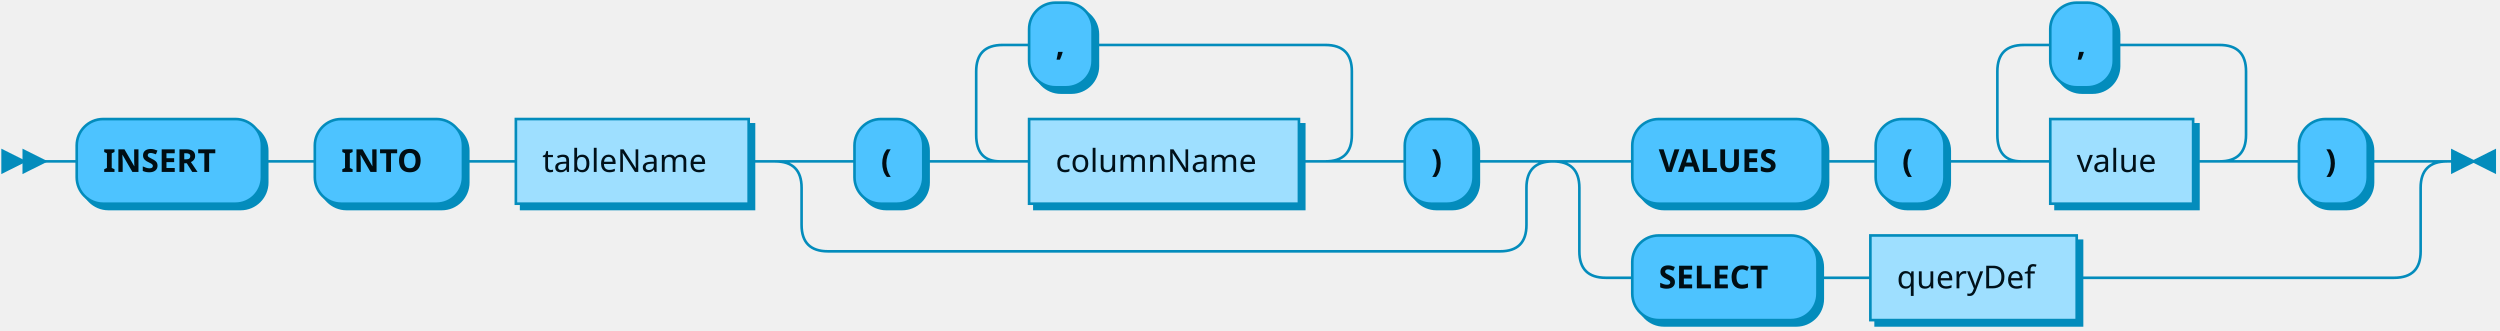
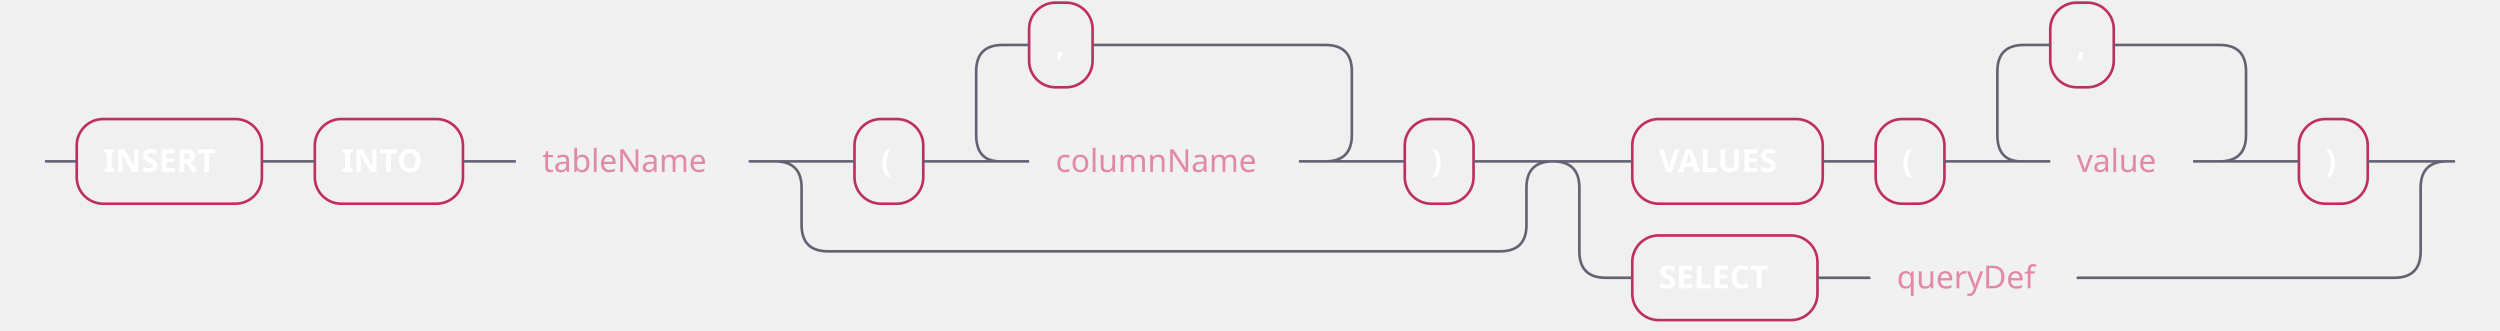
<svg xmlns="http://www.w3.org/2000/svg" xmlns:xlink="http://www.w3.org/1999/xlink" width="945" height="125">
  <defs>
    <style type="text/css">
                @namespace "http://www.w3.org/2000/svg";
-                 .line                 {fill: none; stroke: #038cbc; stroke-width: 1;}
-                 .bold-line            {stroke: #000E14; shape-rendering: crispEdges; stroke-width: 2;}
-                 .thin-line            {stroke: #00141F; shape-rendering: crispEdges}
-                 .filled               {fill: #038cbc; stroke: none;}
+                 .line                 {fill: none; stroke: #636273;}
+                 .bold-line            {stroke: #636273; shape-rendering: crispEdges; stroke-width: 2; }
+                 .thin-line            {stroke: #636273; shape-rendering: crispEdges}
+                 .filled               {fill: #636273; stroke: none;}
                text.terminal         {font-family: Verdana, Sans-serif;
                font-size: 12px;
-                 fill: #000E14;
+                 fill: #ffffff;
                font-weight: bold;
                }
                text.nonterminal      {font-family: Verdana, Sans-serif;
                font-size: 12px;
-                 fill: #00111A;
+                 fill: #e289a4;
                font-weight: normal;
                }
                text.regexp           {font-family: Verdana, Sans-serif;
                font-size: 12px;
                fill: #00141F;
                font-weight: normal;
                }
-                 rect, circle, polygon {fill: #038cbc; stroke: #038cbc;}
-                 rect.terminal         {fill: #4DC3FF; stroke: #038cbc; stroke-width: 1;}
-                 rect.nonterminal      {fill: #9EDFFF; stroke: #038cbc; stroke-width: 1;}
+                 rect, circle, polygon {fill: none; stroke: none;}
+                 rect.terminal         {fill: none; stroke: #be2f5b;}
+                 rect.nonterminal      {fill: rgba(255,255,255,0.1); stroke: none;}
                rect.text             {fill: none; stroke: none;}
-                 polygon.regexp        {fill: #C7ECFF; stroke: #038cbc; stroke-width: 1;}
+                 polygon.regexp        {fill: #C7ECFF; stroke: #038cbc;}
            </style>
  </defs>
  <polygon points="9 61 1 57 1 65" />
  <polygon points="17 61 9 57 9 65" />
  <rect x="31" y="47" width="70" height="32" rx="10" />
  <rect x="29" y="45" width="70" height="32" class="terminal" rx="10" />
  <text class="terminal" x="39" y="65">INSERT</text>
  <rect x="121" y="47" width="56" height="32" rx="10" />
  <rect x="119" y="45" width="56" height="32" class="terminal" rx="10" />
  <text class="terminal" x="129" y="65">INTO</text>
  <a xlink:href="#tableName" xlink:title="tableName">
    <rect x="197" y="47" width="88" height="32" />
    <rect x="195" y="45" width="88" height="32" class="nonterminal" />
    <text class="nonterminal" x="205" y="65">tableName</text>
  </a>
  <rect x="325" y="47" width="26" height="32" rx="10" />
  <rect x="323" y="45" width="26" height="32" class="terminal" rx="10" />
  <text class="terminal" x="333" y="65">(</text>
  <a xlink:href="#columnName" xlink:title="columnName">
    <rect x="391" y="47" width="102" height="32" />
    <rect x="389" y="45" width="102" height="32" class="nonterminal" />
    <text class="nonterminal" x="399" y="65">columnName</text>
  </a>
  <rect x="391" y="3" width="24" height="32" rx="10" />
  <rect x="389" y="1" width="24" height="32" class="terminal" rx="10" />
  <text class="terminal" x="399" y="21">,</text>
  <rect x="533" y="47" width="26" height="32" rx="10" />
  <rect x="531" y="45" width="26" height="32" class="terminal" rx="10" />
  <text class="terminal" x="541" y="65">)</text>
  <rect x="619" y="47" width="72" height="32" rx="10" />
  <rect x="617" y="45" width="72" height="32" class="terminal" rx="10" />
  <text class="terminal" x="627" y="65">VALUES</text>
  <rect x="711" y="47" width="26" height="32" rx="10" />
  <rect x="709" y="45" width="26" height="32" class="terminal" rx="10" />
  <text class="terminal" x="719" y="65">(</text>
  <a xlink:href="#value" xlink:title="value">
    <rect x="777" y="47" width="54" height="32" />
    <rect x="775" y="45" width="54" height="32" class="nonterminal" />
    <text class="nonterminal" x="785" y="65">value</text>
  </a>
  <rect x="777" y="3" width="24" height="32" rx="10" />
  <rect x="775" y="1" width="24" height="32" class="terminal" rx="10" />
  <text class="terminal" x="785" y="21">,</text>
  <rect x="871" y="47" width="26" height="32" rx="10" />
  <rect x="869" y="45" width="26" height="32" class="terminal" rx="10" />
  <text class="terminal" x="879" y="65">)</text>
  <rect x="619" y="91" width="70" height="32" rx="10" />
  <rect x="617" y="89" width="70" height="32" class="terminal" rx="10" />
  <text class="terminal" x="627" y="109">SELECT</text>
  <a xlink:href="#queryDef" xlink:title="queryDef">
    <rect x="709" y="91" width="78" height="32" />
    <rect x="707" y="89" width="78" height="32" class="nonterminal" />
    <text class="nonterminal" x="717" y="109">queryDef</text>
  </a>
  <path class="line" d="m17 61 h2 m0 0 h10 m70 0 h10 m0 0 h10 m56 0 h10 m0 0 h10 m88 0 h10 m20 0 h10 m26 0 h10 m20 0 h10 m102 0 h10 m-142 0 l20 0 m-1 0 q-9 0 -9 -10 l0 -24 q0 -10 10 -10 m122 44 l20 0 m-20 0 q10 0 10 -10 l0 -24 q0 -10 -10 -10 m-122 0 h10 m24 0 h10 m0 0 h78 m20 44 h10 m26 0 h10 m-274 0 h20 m254 0 h20 m-294 0 q10 0 10 10 m274 0 q0 -10 10 -10 m-284 10 v14 m274 0 v-14 m-274 14 q0 10 10 10 m254 0 q10 0 10 -10 m-264 10 h10 m0 0 h244 m40 -34 h10 m72 0 h10 m0 0 h10 m26 0 h10 m20 0 h10 m54 0 h10 m-94 0 l20 0 m-1 0 q-9 0 -9 -10 l0 -24 q0 -10 10 -10 m74 44 l20 0 m-20 0 q10 0 10 -10 l0 -24 q0 -10 -10 -10 m-74 0 h10 m24 0 h10 m0 0 h30 m20 44 h10 m26 0 h10 m-318 0 h20 m298 0 h20 m-338 0 q10 0 10 10 m318 0 q0 -10 10 -10 m-328 10 v24 m318 0 v-24 m-318 24 q0 10 10 10 m298 0 q10 0 10 -10 m-308 10 h10 m70 0 h10 m0 0 h10 m78 0 h10 m0 0 h110 m23 -44 h-3" />
  <polygon points="935 61 943 57 943 65" />
  <polygon points="935 61 927 57 927 65" />
</svg>
